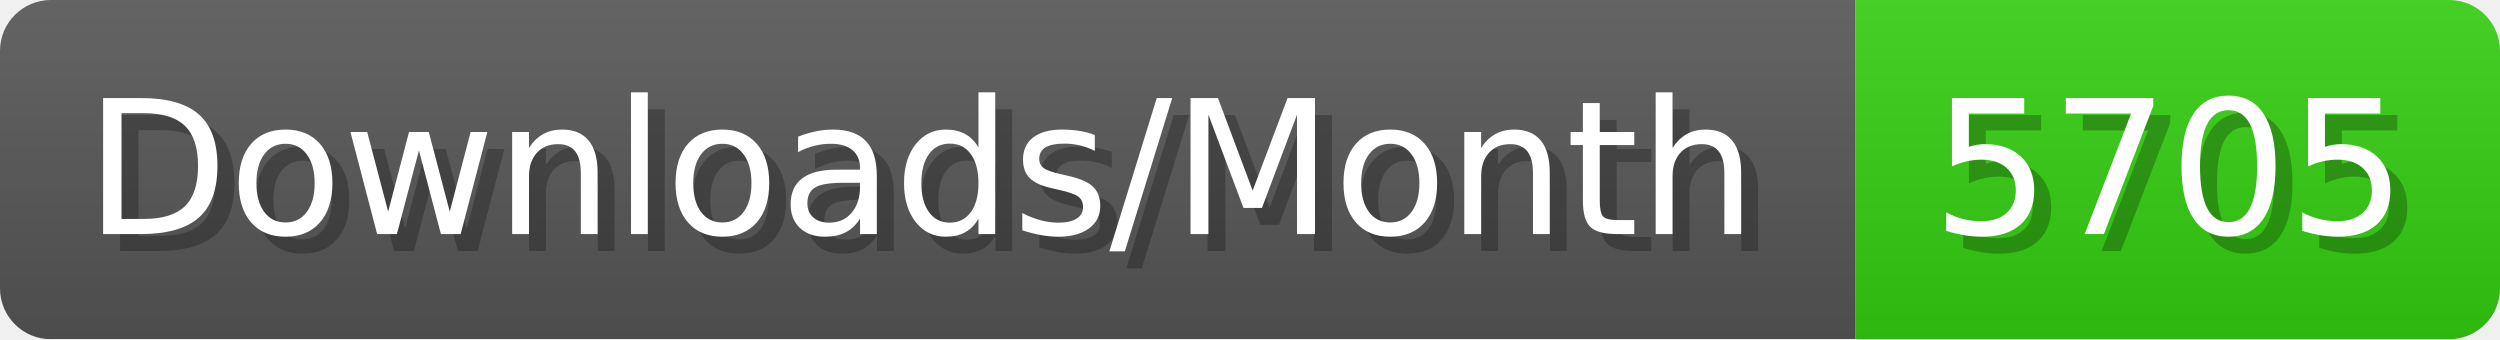
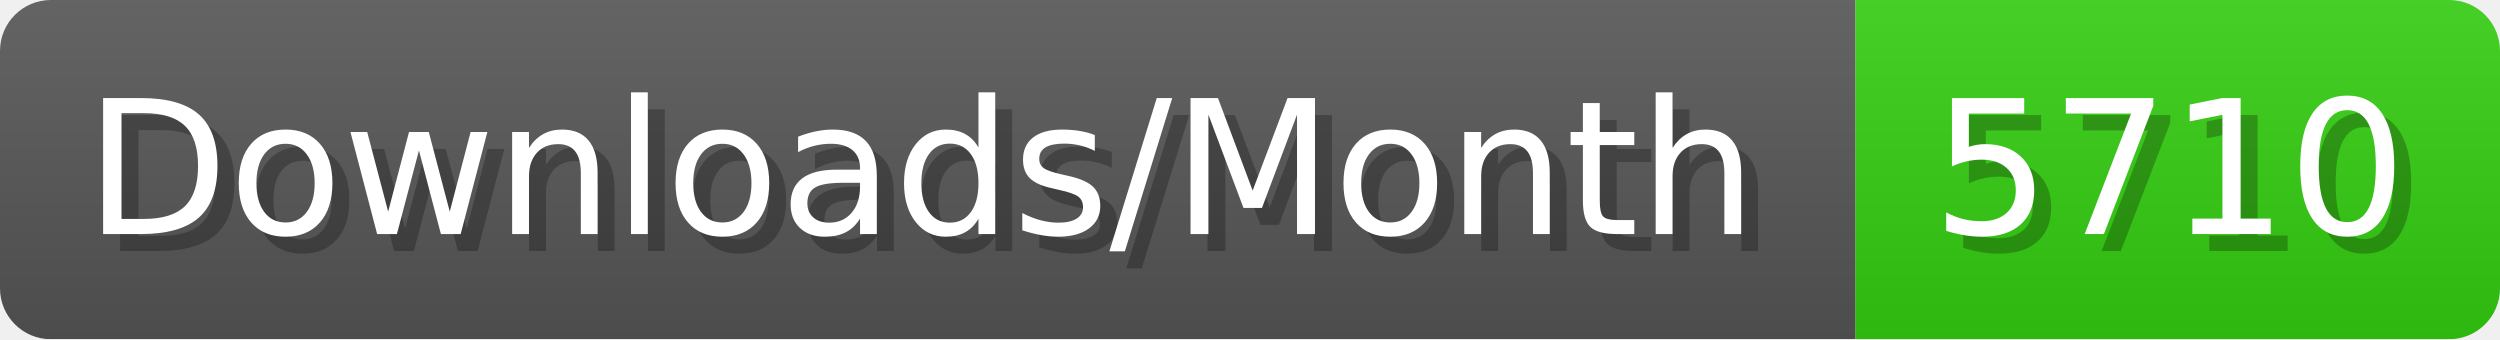
- <svg xmlns="http://www.w3.org/2000/svg" width="147.4" height="20" viewBox="0 0 1474 200" role="img" aria-label="Downloads/Month: 5705">
+ <svg xmlns="http://www.w3.org/2000/svg" width="147.4" height="20" viewBox="0 0 1474 200" role="img" aria-label="Downloads/Month: 5710">
  <linearGradient id="YlXUI" x2="0" y2="100%">
    <stop offset="0" stop-opacity=".1" stop-color="#EEE" />
    <stop offset="1" stop-opacity=".1" />
  </linearGradient>
  <mask id="JHhop">
    <rect width="1474" height="200" rx="30" fill="#FFF" />
  </mask>
  <g mask="url(#JHhop)">
    <rect width="1094" height="200" fill="#555" />
    <rect width="380" height="200" fill="#3C1" x="1094" />
    <rect width="1474" height="200" fill="url(#YlXUI)" />
  </g>
  <g aria-hidden="true" fill="#fff" text-anchor="start" font-family="Verdana,DejaVu Sans,sans-serif" font-size="110">
    <text x="60" y="148" textLength="994" fill="#000" opacity="0.25">Downloads/Month</text>
    <text x="50" y="138" textLength="994">Downloads/Month</text>
-     <text x="1149" y="148" textLength="280" fill="#000" opacity="0.25">5705</text>
-     <text x="1139" y="138" textLength="280">5705</text>
+     <text x="1149" y="148" textLength="280" fill="#000" opacity="0.25">5710</text>
+     <text x="1139" y="138" textLength="280">5710</text>
  </g>
</svg>
